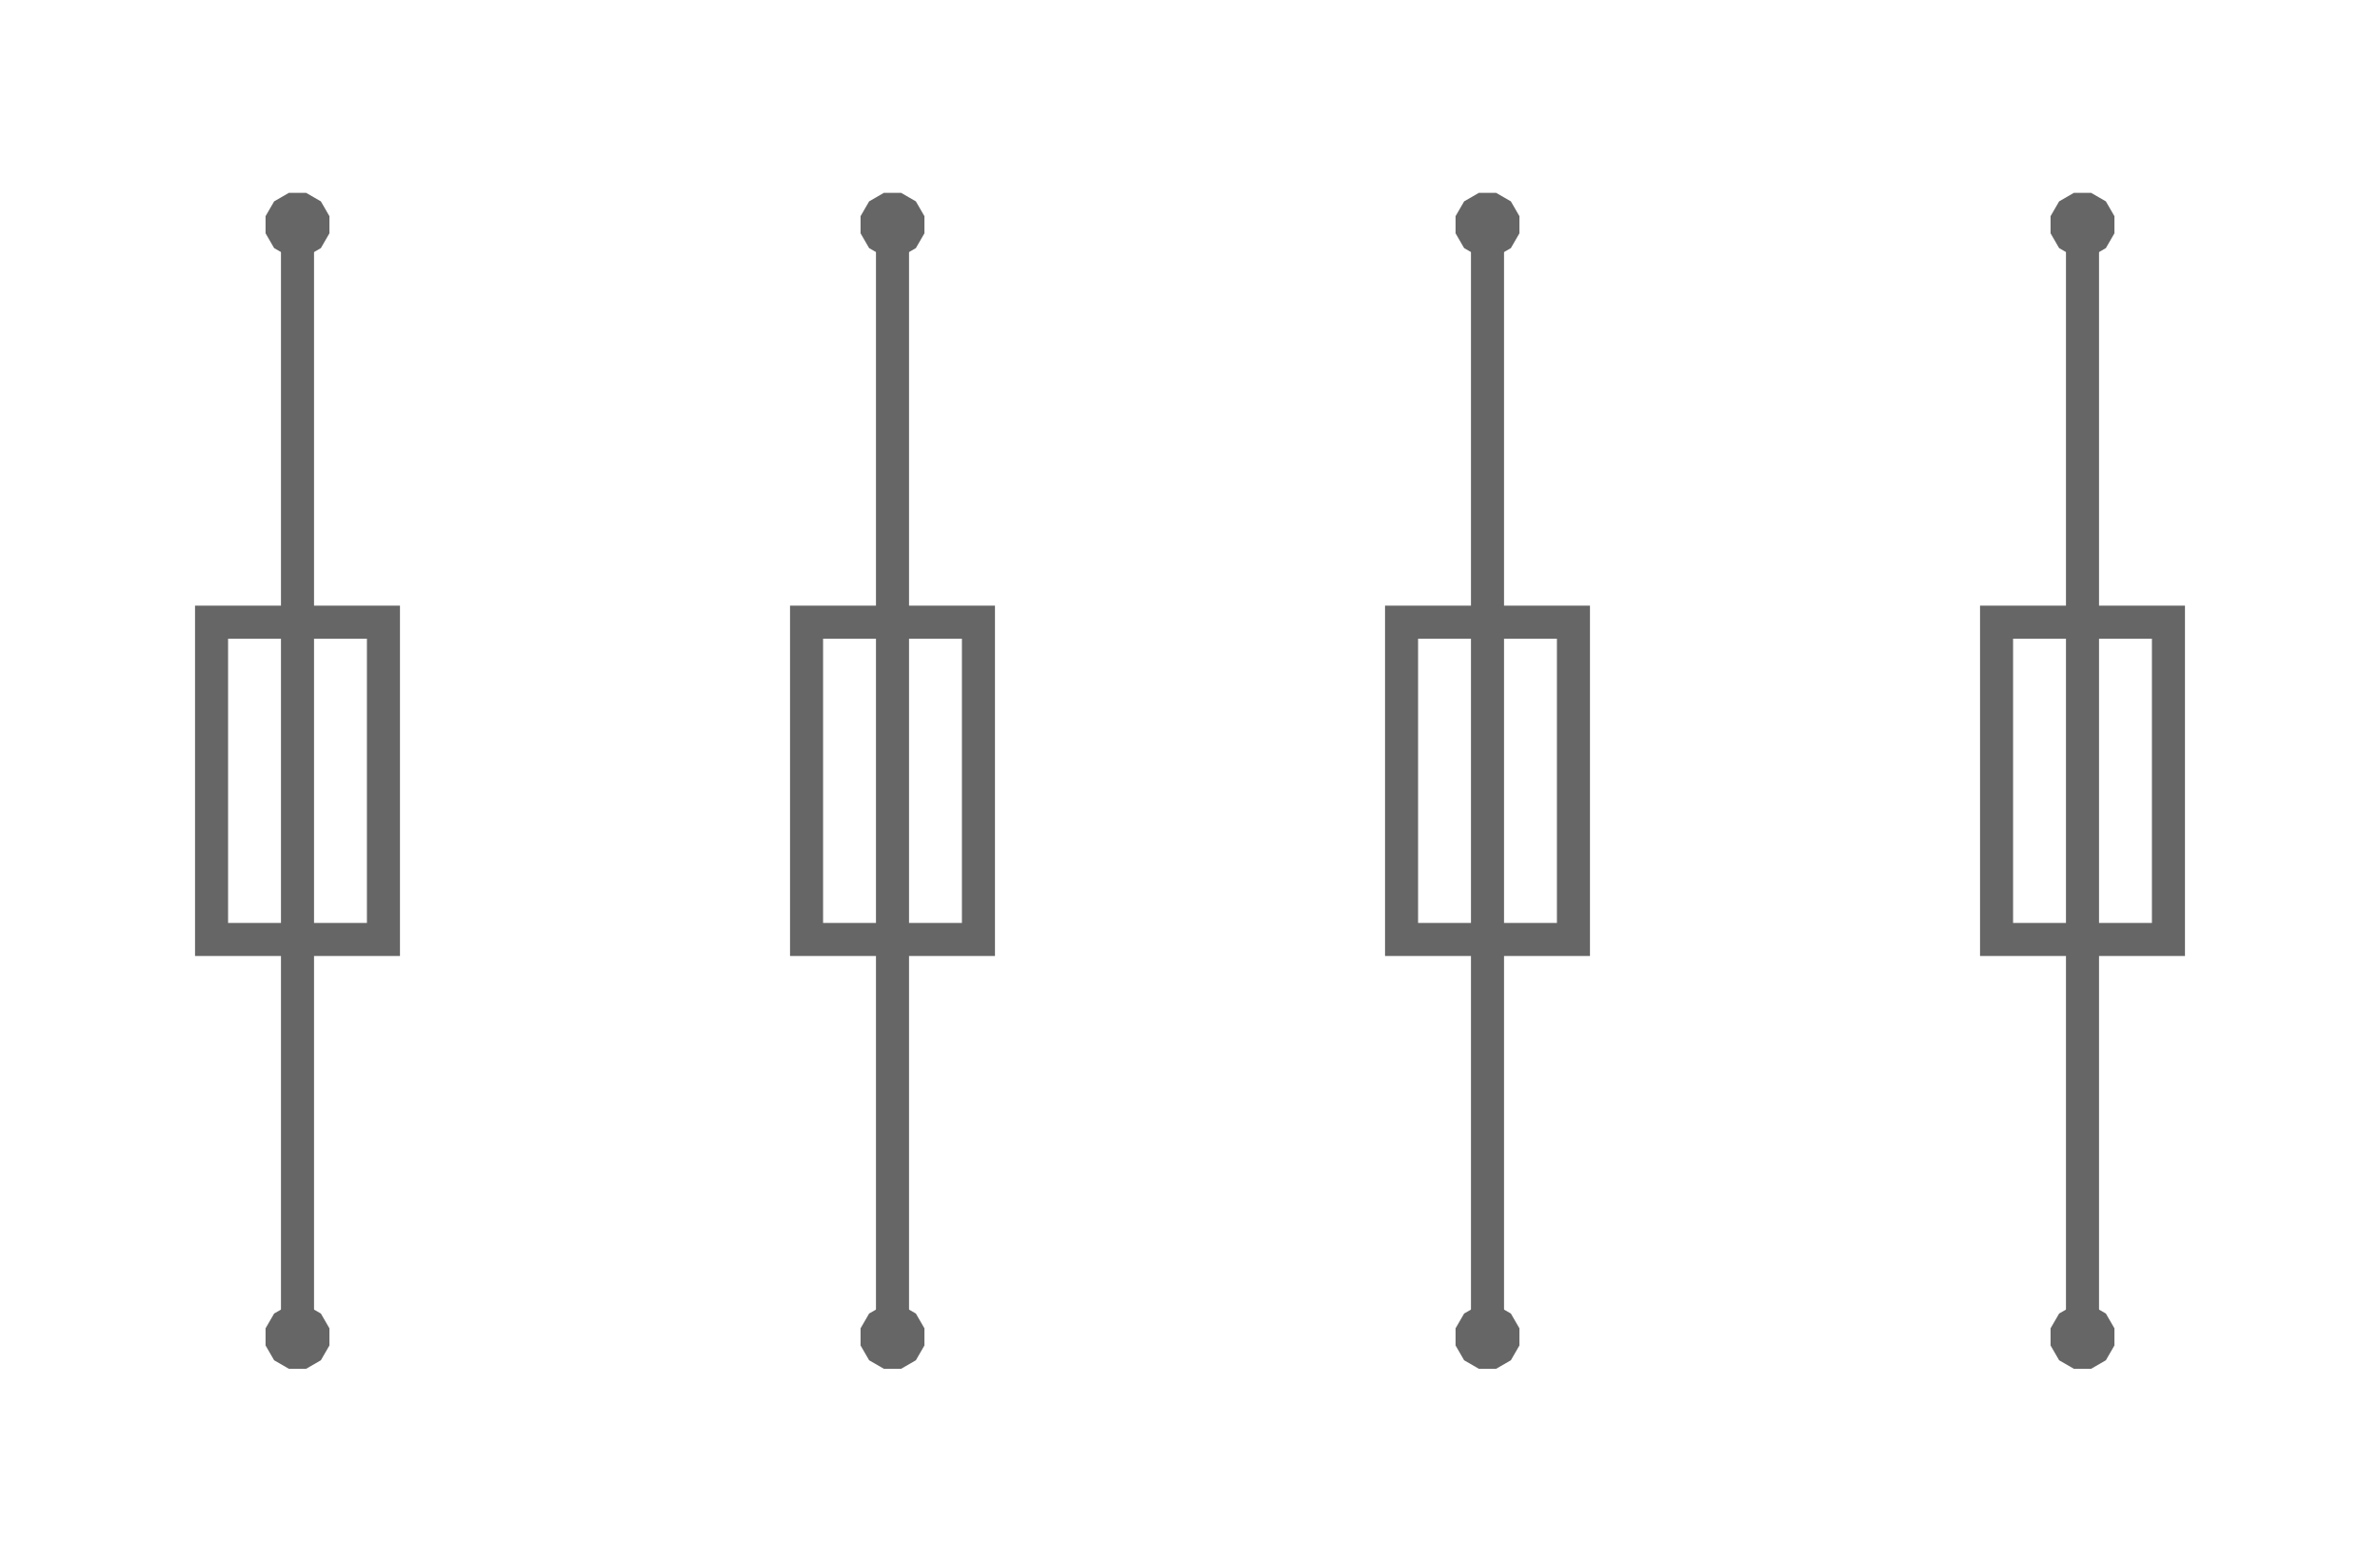
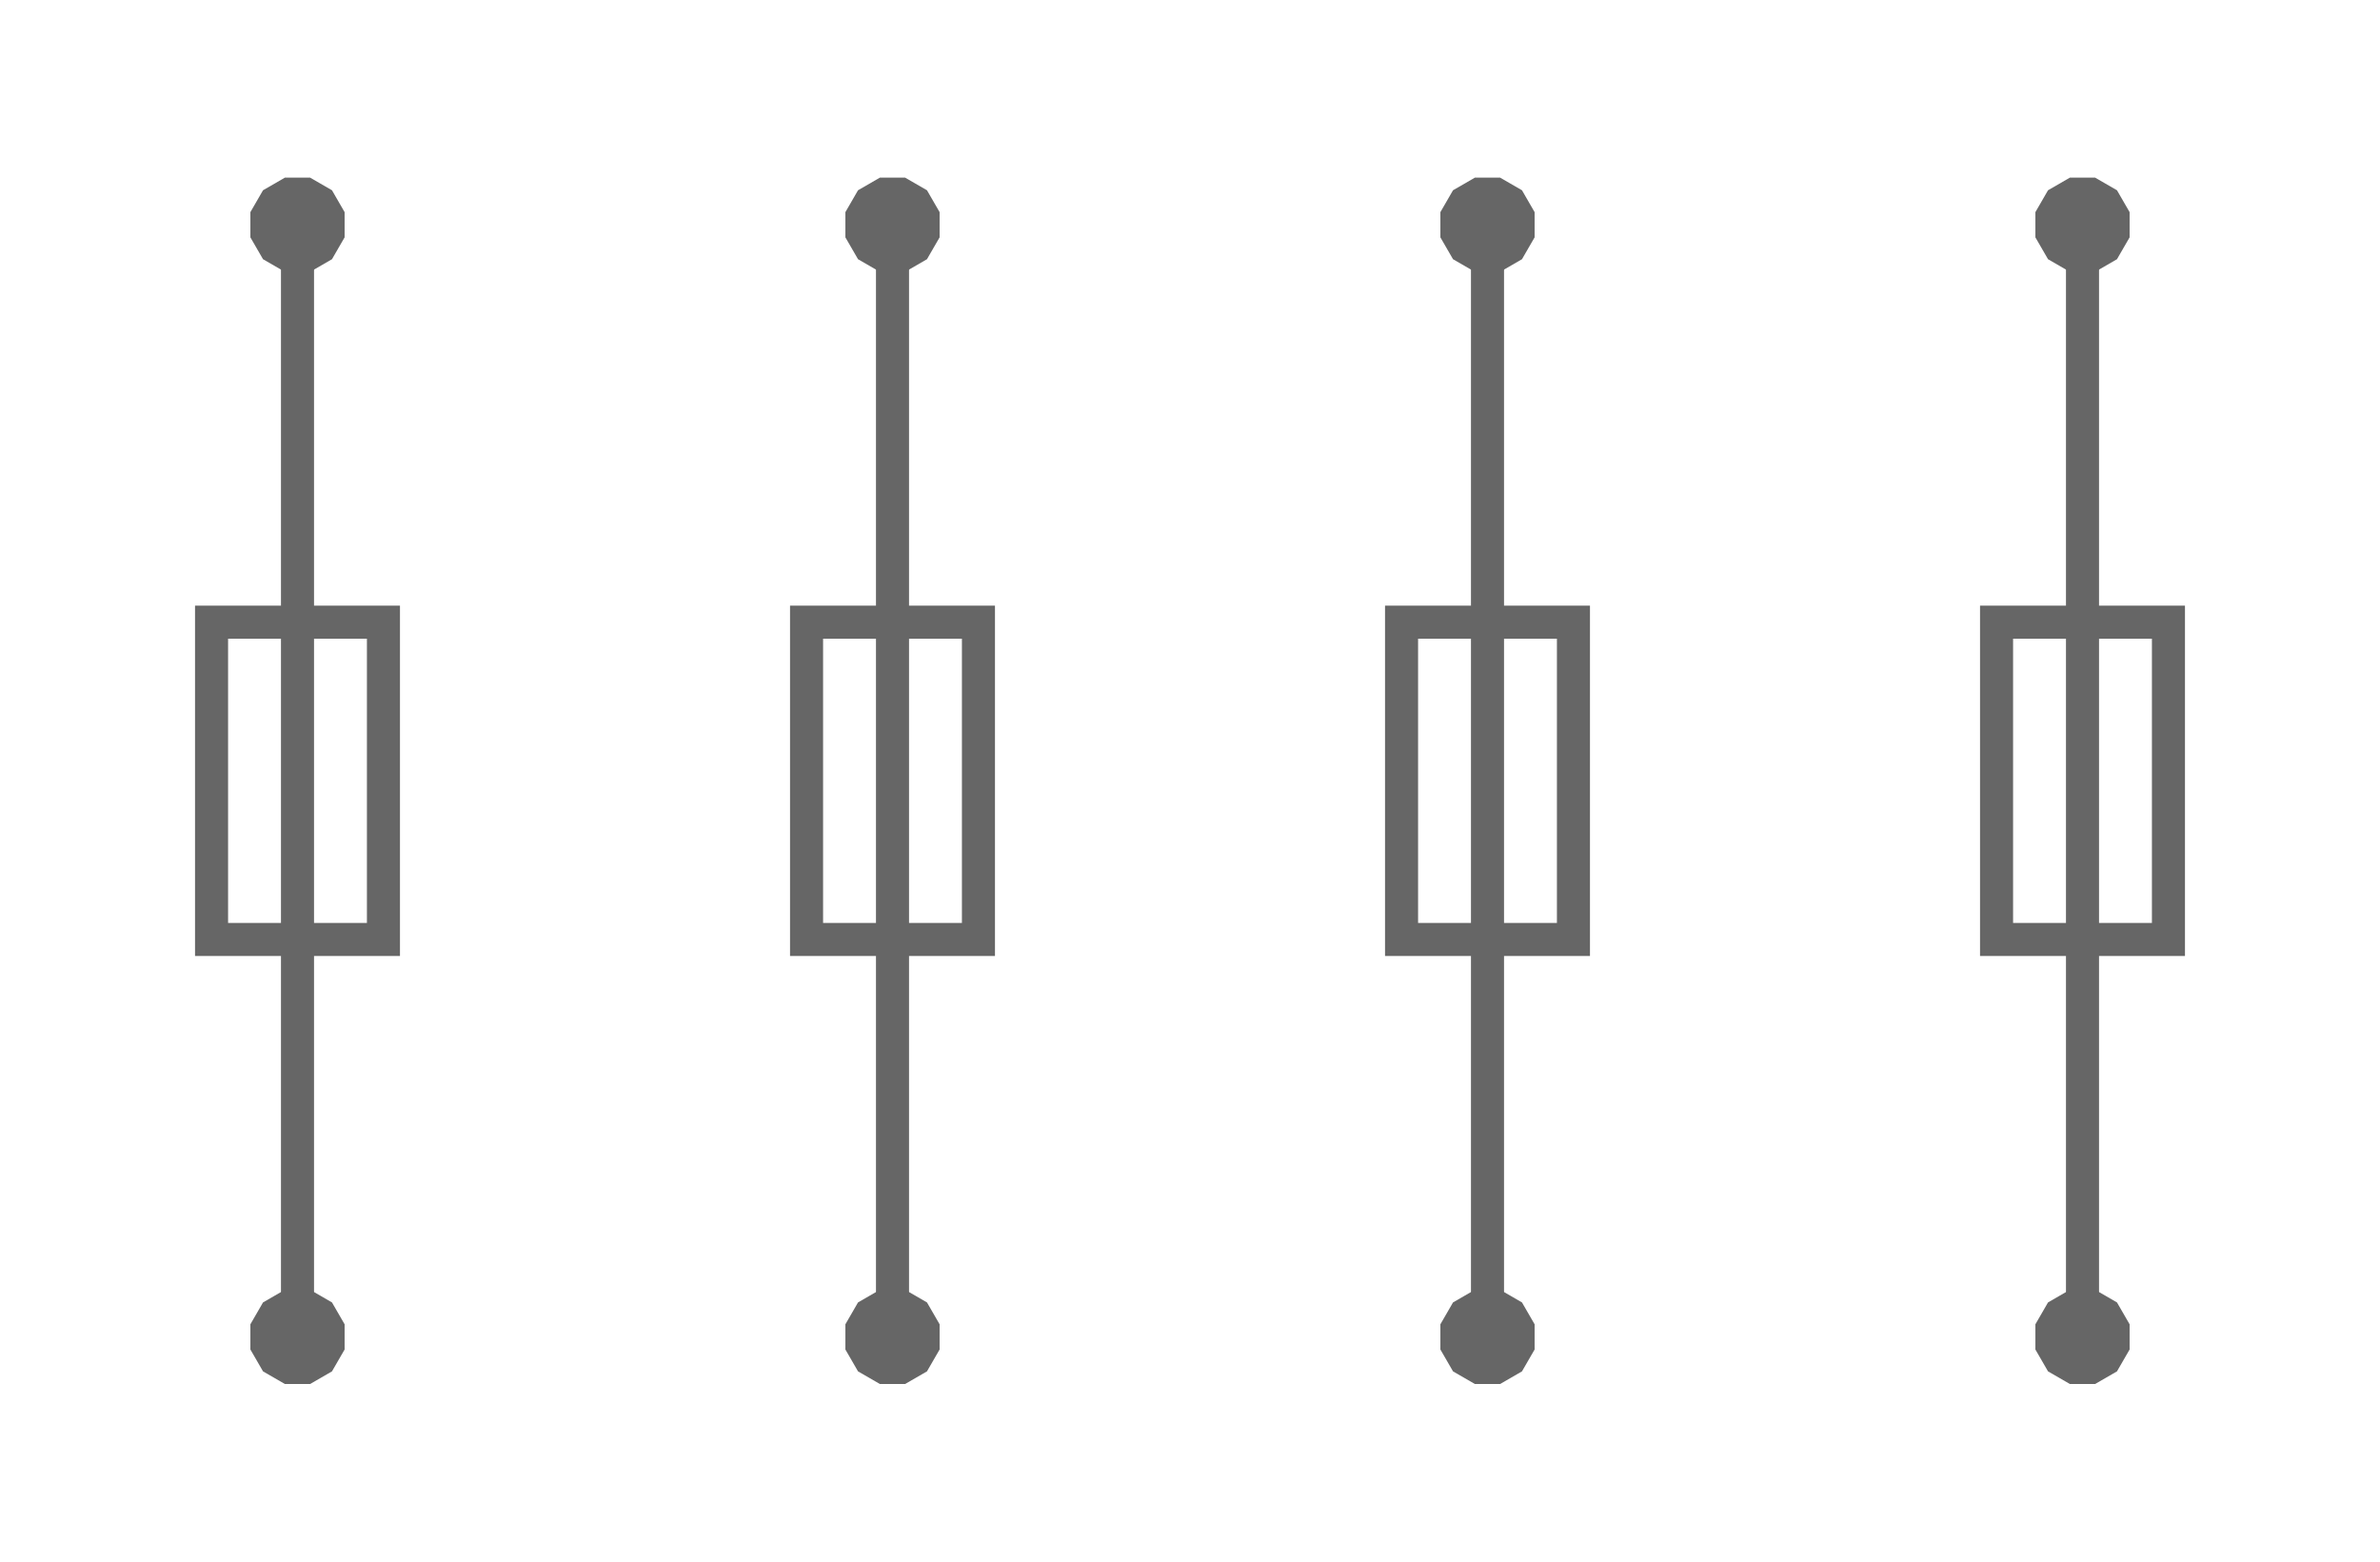
<svg xmlns="http://www.w3.org/2000/svg" width="720.0" height="472.5" viewBox="0 0 720.0 472.5">
  <g class="layer" display="inline">
-     <path d="M 87.41,58.34 L 92.59,58.34 L 97.07,60.93 L 99.66,65.41 L 99.66,70.59 L 97.07,75.07 L 92.59,77.66 L 87.41,77.66 L 82.93,75.07 L 80.34,70.59 L 80.34,65.41 L 82.93,60.93 Z" fill="#666666" id="svg_1" stroke="#666666" stroke-width="0" />
-     <path d="M 87.41,394.84 L 92.59,394.84 L 97.07,397.43 L 99.66,401.91 L 99.66,407.09 L 97.07,411.57 L 92.59,414.16 L 87.41,414.16 L 82.93,411.57 L 80.34,407.09 L 80.34,401.91 L 82.93,397.43 Z" fill="#666666" id="svg_2" stroke="#666666" stroke-width="0" />
+     <path d="M 86.18,53.75 L 93.82,53.75 L 100.43,57.57 L 104.25,64.18 L 104.25,71.82 L 100.43,78.43 L 93.82,82.25 L 86.18,82.25 L 79.57,78.43 L 75.75,71.82 L 75.75,64.18 L 79.57,57.57 Z" fill="#666666" id="svg_1" stroke="#666666" stroke-width="0" />
+     <path d="M 86.18,390.25 L 93.82,390.25 L 100.43,394.07 L 104.25,400.68 L 104.25,408.32 L 100.43,414.93 L 93.82,418.75 L 86.18,418.75 L 79.57,414.93 L 75.75,408.32 L 75.75,400.68 L 79.57,394.07 Z" fill="#666666" id="svg_2" stroke="#666666" stroke-width="0" />
    <line fill="none" id="svg_stem1" stroke="#666666" stroke-width="10" x1="90.0" x2="90.0" y1="76.0" y2="396.5" />
    <rect fill="none" height="96.0" id="svg_fuse_box1" stroke="#666666" stroke-width="10" width="52.0" x="64.0" y="188.25" />
-     <path d="M 267.41,58.34 L 272.59,58.34 L 277.07,60.93 L 279.66,65.41 L 279.66,70.59 L 277.07,75.07 L 272.59,77.66 L 267.41,77.66 L 262.93,75.07 L 260.34,70.59 L 260.34,65.41 L 262.93,60.93 Z" fill="#666666" id="svg_3" stroke="#666666" stroke-width="0" />
-     <path d="M 267.41,394.84 L 272.59,394.84 L 277.07,397.43 L 279.66,401.91 L 279.66,407.09 L 277.07,411.57 L 272.59,414.16 L 267.41,414.16 L 262.93,411.57 L 260.34,407.09 L 260.34,401.91 L 262.93,397.43 Z" fill="#666666" id="svg_4" stroke="#666666" stroke-width="0" />
+     <path d="M 266.18,53.75 L 273.82,53.75 L 280.43,57.57 L 284.25,64.18 L 284.25,71.82 L 280.43,78.43 L 273.82,82.25 L 266.18,82.25 L 259.57,78.43 L 255.75,71.82 L 255.75,64.18 L 259.57,57.57 Z" fill="#666666" id="svg_3" stroke="#666666" stroke-width="0" />
+     <path d="M 266.18,390.25 L 273.82,390.25 L 280.43,394.07 L 284.25,400.68 L 284.25,408.32 L 280.43,414.93 L 273.82,418.75 L 266.18,418.75 L 259.57,414.93 L 255.75,408.32 L 255.75,400.68 L 259.57,394.07 Z" fill="#666666" id="svg_4" stroke="#666666" stroke-width="0" />
    <line fill="none" id="svg_stem2" stroke="#666666" stroke-width="10" x1="270.0" x2="270.0" y1="76.0" y2="396.5" />
    <rect fill="none" height="96.0" id="svg_fuse_box2" stroke="#666666" stroke-width="10" width="52.0" x="244.0" y="188.25" />
-     <path d="M 447.41,58.34 L 452.59,58.34 L 457.07,60.93 L 459.66,65.41 L 459.66,70.59 L 457.07,75.07 L 452.59,77.66 L 447.41,77.66 L 442.93,75.07 L 440.34,70.59 L 440.34,65.41 L 442.93,60.93 Z" fill="#666666" id="svg_5" stroke="#666666" stroke-width="0" />
-     <path d="M 447.41,394.84 L 452.59,394.84 L 457.07,397.43 L 459.66,401.91 L 459.66,407.09 L 457.07,411.57 L 452.59,414.16 L 447.41,414.16 L 442.93,411.57 L 440.34,407.09 L 440.34,401.91 L 442.93,397.43 Z" fill="#666666" id="svg_6" stroke="#666666" stroke-width="0" />
+     <path d="M 446.18,53.75 L 453.82,53.75 L 460.43,57.57 L 464.25,64.18 L 464.25,71.82 L 460.43,78.43 L 453.82,82.25 L 446.18,82.25 L 439.57,78.43 L 435.75,71.82 L 435.75,64.18 L 439.57,57.57 Z" fill="#666666" id="svg_5" stroke="#666666" stroke-width="0" />
+     <path d="M 446.18,390.25 L 453.82,390.25 L 460.43,394.07 L 464.25,400.68 L 464.25,408.32 L 460.43,414.93 L 453.82,418.75 L 446.18,418.75 L 439.57,414.93 L 435.75,408.32 L 435.75,400.68 L 439.57,394.07 Z" fill="#666666" id="svg_6" stroke="#666666" stroke-width="0" />
    <line fill="none" id="svg_stem3" stroke="#666666" stroke-width="10" x1="450.0" x2="450.0" y1="76.0" y2="396.5" />
    <rect fill="none" height="96.0" id="svg_fuse_box3" stroke="#666666" stroke-width="10" width="52.0" x="424.0" y="188.25" />
-     <path d="M 627.41,58.34 L 632.59,58.34 L 637.07,60.93 L 639.66,65.41 L 639.66,70.59 L 637.07,75.07 L 632.59,77.66 L 627.41,77.66 L 622.93,75.07 L 620.34,70.59 L 620.34,65.41 L 622.93,60.93 Z" fill="#666666" id="svg_7" stroke="#666666" stroke-width="0" />
-     <path d="M 627.41,394.84 L 632.59,394.84 L 637.07,397.43 L 639.66,401.91 L 639.66,407.09 L 637.07,411.57 L 632.59,414.16 L 627.41,414.16 L 622.93,411.57 L 620.34,407.09 L 620.34,401.91 L 622.93,397.43 Z" fill="#666666" id="svg_8" stroke="#666666" stroke-width="0" />
+     <path d="M 626.18,53.75 L 633.82,53.75 L 640.43,57.57 L 644.25,64.18 L 644.25,71.82 L 640.43,78.43 L 633.82,82.25 L 626.18,82.25 L 619.57,78.43 L 615.75,71.82 L 615.75,64.18 L 619.57,57.57 Z" fill="#666666" id="svg_7" stroke="#666666" stroke-width="0" />
+     <path d="M 626.18,390.25 L 633.82,390.25 L 640.43,394.07 L 644.25,400.68 L 644.25,408.32 L 640.43,414.93 L 633.82,418.75 L 626.18,418.75 L 619.57,414.93 L 615.75,408.32 L 615.75,400.68 L 619.57,394.07 Z" fill="#666666" id="svg_8" stroke="#666666" stroke-width="0" />
    <line fill="none" id="svg_stem4" stroke="#666666" stroke-width="10" x1="630.0" x2="630.0" y1="76.0" y2="396.5" />
    <rect fill="none" height="96.0" id="svg_fuse_box4" stroke="#666666" stroke-width="10" width="52.0" x="604.0" y="188.25" />
  </g>
</svg>
